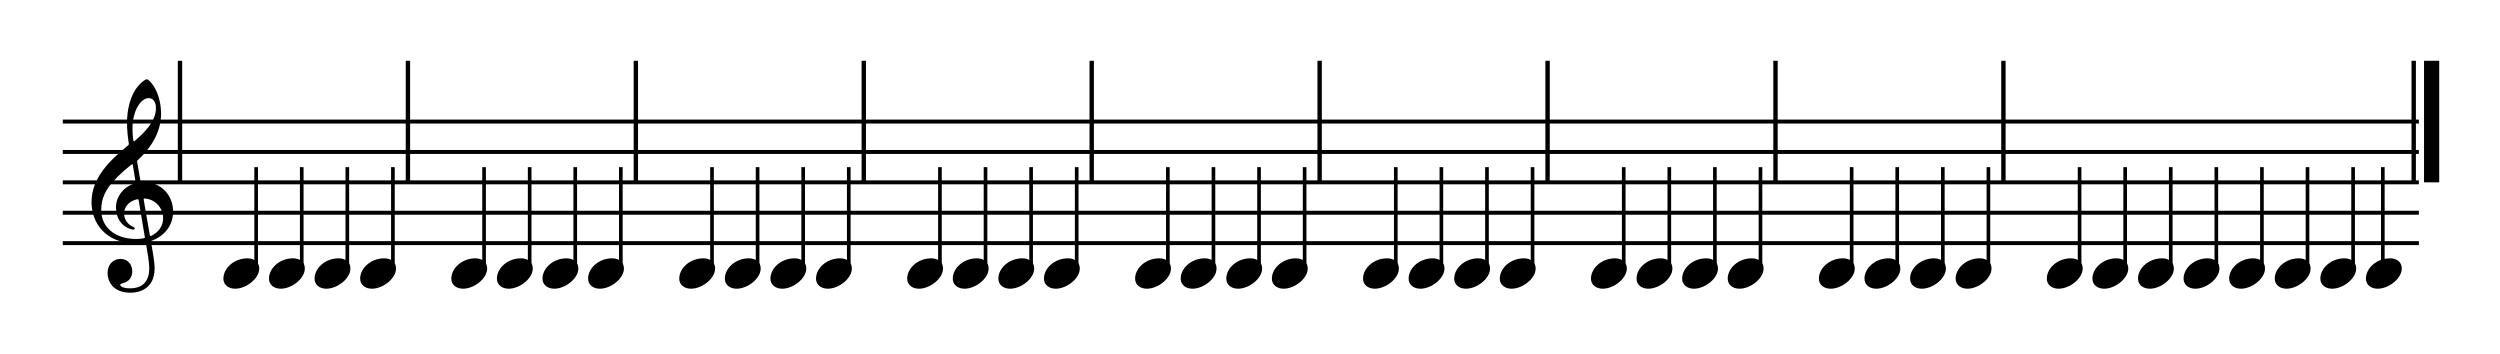
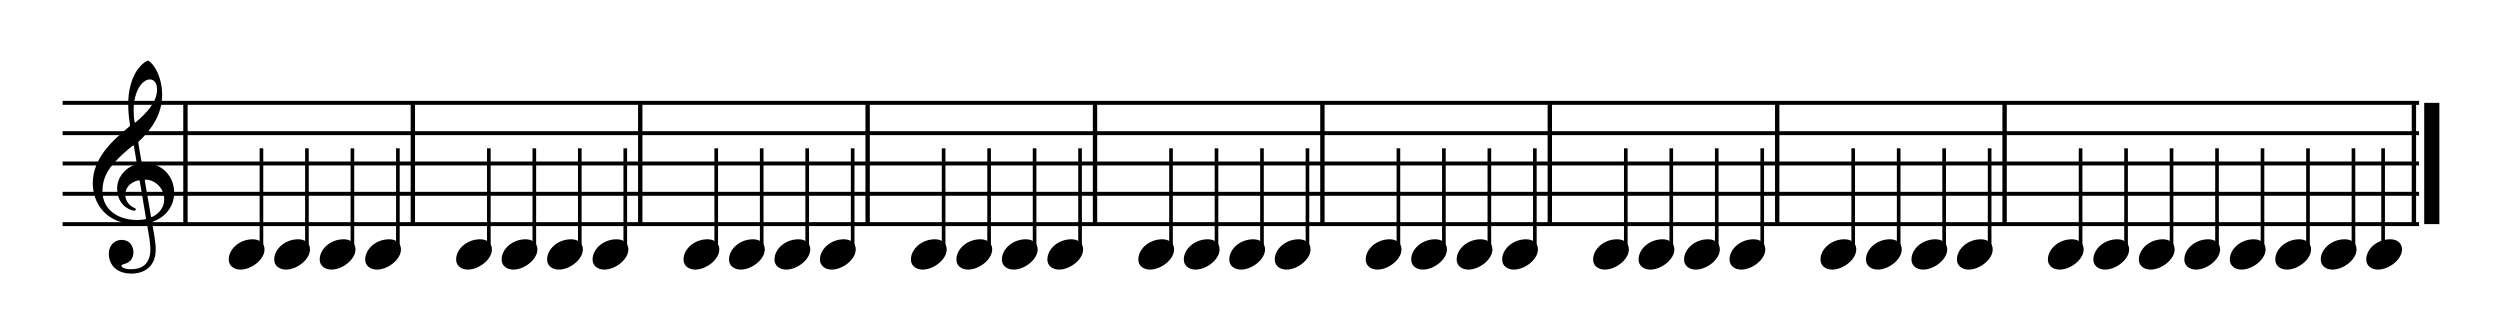
- <svg xmlns="http://www.w3.org/2000/svg" width="822.624" height="116.32" viewBox="0 0 82.262 11.632">
-   <g transform="translate(3.0114 8) scale(1 -1)">
+ <svg xmlns="http://www.w3.org/2000/svg" width="824.564" height="110.24" viewBox="0 0 82.456 11.024">
+   <g transform="translate(3.0599 7.392) scale(1 -1)">
    <g data-layer="0">
      <line x1="0" y1="0" x2="0" y2="0" stroke="#000000" stroke-width="0" data-prov="2ef8d2dba955aee38147023b72bdabb7" data-source-kind="6" data-kind="stroke" />
-       <line x1="-0.946" y1="0" x2="76.581" y2="0" stroke="#000000" stroke-width="0.13" data-prov="a2b28d85f329dbc90f5b6c27789b129b" data-source-kind="3" data-kind="stroke" />
-       <line x1="-0.946" y1="1" x2="76.581" y2="1" stroke="#000000" stroke-width="0.13" data-prov="8cc8596297e2f64822b7d596f27b928a" data-source-kind="3" data-kind="stroke" />
-       <line x1="-0.946" y1="2" x2="76.581" y2="2" stroke="#000000" stroke-width="0.13" data-prov="c802edfce37280f9b7a5280850fefb1f" data-source-kind="3" data-kind="stroke" />
-       <line x1="-0.946" y1="3" x2="76.581" y2="3" stroke="#000000" stroke-width="0.13" data-prov="374ec294c78d169fdd371dafcc590a90" data-source-kind="3" data-kind="stroke" />
-       <line x1="-0.946" y1="4" x2="76.581" y2="4" stroke="#000000" stroke-width="0.13" data-prov="1ba95e41d7bee35526357d6d68d7d885" data-source-kind="3" data-kind="stroke" />
+       <line x1="-0.995" y1="0" x2="76.727" y2="0" stroke="#000000" stroke-width="0.13" data-prov="a2b28d85f329dbc90f5b6c27789b129b" data-source-kind="3" data-kind="stroke" />
+       <line x1="-0.995" y1="1" x2="76.727" y2="1" stroke="#000000" stroke-width="0.13" data-prov="8cc8596297e2f64822b7d596f27b928a" data-source-kind="3" data-kind="stroke" />
+       <line x1="-0.995" y1="2" x2="76.727" y2="2" stroke="#000000" stroke-width="0.13" data-prov="c802edfce37280f9b7a5280850fefb1f" data-source-kind="3" data-kind="stroke" />
+       <line x1="-0.995" y1="3" x2="76.727" y2="3" stroke="#000000" stroke-width="0.13" data-prov="374ec294c78d169fdd371dafcc590a90" data-source-kind="3" data-kind="stroke" />
+       <line x1="-0.995" y1="4" x2="76.727" y2="4" stroke="#000000" stroke-width="0.13" data-prov="1ba95e41d7bee35526357d6d68d7d885" data-source-kind="3" data-kind="stroke" />
      <line x1="0" y1="0" x2="0" y2="0" stroke="#000000" stroke-width="0" data-prov="299bf2a93f24f45bbad8cd9368623750" data-source-kind="2" data-kind="stroke" />
-       <line x1="5.417" y1="-1" x2="5.417" y2="2.5" stroke="#000000" stroke-width="0.12" data-prov="f180ab2f8fefa5fd114a522262781511" data-source-kind="0" data-kind="stroke" />
-       <line x1="6.917" y1="-1" x2="6.917" y2="2.5" stroke="#000000" stroke-width="0.12" data-prov="00cff43b791d393f0132b2b1fefa97fb" data-source-kind="0" data-kind="stroke" />
-       <line x1="8.417" y1="-1" x2="8.417" y2="2.5" stroke="#000000" stroke-width="0.12" data-prov="ce8b8ed3f423f2233ee0349407382e86" data-source-kind="0" data-kind="stroke" />
-       <line x1="9.917" y1="-1" x2="9.917" y2="2.5" stroke="#000000" stroke-width="0.12" data-prov="3454bf92ac286b4fa89f0711eb8406ab" data-source-kind="0" data-kind="stroke" />
-       <line x1="12.917" y1="-1" x2="12.917" y2="2.5" stroke="#000000" stroke-width="0.12" data-prov="78705817c33095fd68585149efa39693" data-source-kind="0" data-kind="stroke" />
-       <line x1="14.417" y1="-1" x2="14.417" y2="2.5" stroke="#000000" stroke-width="0.12" data-prov="e7010481978598b50f2d16247c9e536f" data-source-kind="0" data-kind="stroke" />
-       <line x1="15.917" y1="-1" x2="15.917" y2="2.5" stroke="#000000" stroke-width="0.12" data-prov="9d2e5b21bd83575f4a739897b23903f8" data-source-kind="0" data-kind="stroke" />
-       <line x1="17.417" y1="-1" x2="17.417" y2="2.5" stroke="#000000" stroke-width="0.12" data-prov="4ae7a4d1adce3e02f9617f49301b790e" data-source-kind="0" data-kind="stroke" />
-       <line x1="20.417" y1="-1" x2="20.417" y2="2.5" stroke="#000000" stroke-width="0.12" data-prov="8d1e19dc98ef35c36a61bf40c10e078a" data-source-kind="0" data-kind="stroke" />
-       <line x1="21.917" y1="-1" x2="21.917" y2="2.5" stroke="#000000" stroke-width="0.12" data-prov="722042f4225d40465081128a28b9ba6d" data-source-kind="0" data-kind="stroke" />
-       <line x1="23.417" y1="-1" x2="23.417" y2="2.5" stroke="#000000" stroke-width="0.12" data-prov="7979e5ca0cc41e36adf997ca73e3f11f" data-source-kind="0" data-kind="stroke" />
-       <line x1="24.917" y1="-1" x2="24.917" y2="2.5" stroke="#000000" stroke-width="0.12" data-prov="6ea8506bc1beb9e26dd4f0a962b47e5c" data-source-kind="0" data-kind="stroke" />
-       <line x1="27.917" y1="-1" x2="27.917" y2="2.5" stroke="#000000" stroke-width="0.12" data-prov="3381c124bd495652c03209c9137ad1d6" data-source-kind="0" data-kind="stroke" />
-       <line x1="29.417" y1="-1" x2="29.417" y2="2.5" stroke="#000000" stroke-width="0.12" data-prov="c6bd0131d5d8b7f7084ce352fe03b9ee" data-source-kind="0" data-kind="stroke" />
-       <line x1="30.917" y1="-1" x2="30.917" y2="2.5" stroke="#000000" stroke-width="0.12" data-prov="d1444672c538461a35616863866dd529" data-source-kind="0" data-kind="stroke" />
-       <line x1="32.417" y1="-1" x2="32.417" y2="2.5" stroke="#000000" stroke-width="0.12" data-prov="36be7aa63cfa919f189daf8907b33414" data-source-kind="0" data-kind="stroke" />
-       <line x1="35.417" y1="-1" x2="35.417" y2="2.5" stroke="#000000" stroke-width="0.12" data-prov="a9abf87e1178566e992ad27a605625db" data-source-kind="0" data-kind="stroke" />
-       <line x1="36.917" y1="-1" x2="36.917" y2="2.5" stroke="#000000" stroke-width="0.12" data-prov="663911388f594e9faf492ca1bef4424c" data-source-kind="0" data-kind="stroke" />
-       <line x1="38.417" y1="-1" x2="38.417" y2="2.5" stroke="#000000" stroke-width="0.12" data-prov="e13d5950ccece94e0e78721af7a9b7ff" data-source-kind="0" data-kind="stroke" />
-       <line x1="39.917" y1="-1" x2="39.917" y2="2.5" stroke="#000000" stroke-width="0.12" data-prov="2d4b55ae05bb8a68647b9f53172d15f3" data-source-kind="0" data-kind="stroke" />
-       <line x1="42.917" y1="-1" x2="42.917" y2="2.5" stroke="#000000" stroke-width="0.12" data-prov="fabd84e3712a5226d704896a4711856d" data-source-kind="0" data-kind="stroke" />
-       <line x1="44.417" y1="-1" x2="44.417" y2="2.5" stroke="#000000" stroke-width="0.12" data-prov="254b610b6e96d8977e752e1e329c242c" data-source-kind="0" data-kind="stroke" />
-       <line x1="45.917" y1="-1" x2="45.917" y2="2.5" stroke="#000000" stroke-width="0.12" data-prov="45aaeb27e4587d964fe054d9da91a55d" data-source-kind="0" data-kind="stroke" />
-       <line x1="47.417" y1="-1" x2="47.417" y2="2.5" stroke="#000000" stroke-width="0.12" data-prov="9db9470ac3ce354bf774ef612c676c1f" data-source-kind="0" data-kind="stroke" />
-       <line x1="50.417" y1="-1" x2="50.417" y2="2.5" stroke="#000000" stroke-width="0.12" data-prov="b934ef5e3771b425d5e646d1ec905ba7" data-source-kind="0" data-kind="stroke" />
-       <line x1="51.917" y1="-1" x2="51.917" y2="2.5" stroke="#000000" stroke-width="0.12" data-prov="9ee165a1b754cf15a94af8ce1a2ed74a" data-source-kind="0" data-kind="stroke" />
-       <line x1="53.417" y1="-1" x2="53.417" y2="2.5" stroke="#000000" stroke-width="0.12" data-prov="e7c3cefbeaf0c7b182f61938f50b84b7" data-source-kind="0" data-kind="stroke" />
-       <line x1="54.917" y1="-1" x2="54.917" y2="2.5" stroke="#000000" stroke-width="0.12" data-prov="43269b2ba973f7d04f787e51fa30d2fe" data-source-kind="0" data-kind="stroke" />
-       <line x1="57.917" y1="-1" x2="57.917" y2="2.5" stroke="#000000" stroke-width="0.12" data-prov="dbb189030d3fb922021f944ac8aa8c6d" data-source-kind="0" data-kind="stroke" />
-       <line x1="59.417" y1="-1" x2="59.417" y2="2.5" stroke="#000000" stroke-width="0.12" data-prov="65ff34e6e9f8e9b1bbf795ffe3eaa2e6" data-source-kind="0" data-kind="stroke" />
-       <line x1="60.917" y1="-1" x2="60.917" y2="2.5" stroke="#000000" stroke-width="0.12" data-prov="b00773cbb8db6a4218f1f956ebce9e25" data-source-kind="0" data-kind="stroke" />
-       <line x1="62.417" y1="-1" x2="62.417" y2="2.5" stroke="#000000" stroke-width="0.12" data-prov="2d8c211fa0abbeb102ecafd986ec9f32" data-source-kind="0" data-kind="stroke" />
-       <line x1="65.417" y1="-1" x2="65.417" y2="2.5" stroke="#000000" stroke-width="0.12" data-prov="b28b480792b411f3928a16c150a2a231" data-source-kind="0" data-kind="stroke" />
-       <line x1="66.917" y1="-1" x2="66.917" y2="2.5" stroke="#000000" stroke-width="0.12" data-prov="67a80c74cc078028d23262082a6467af" data-source-kind="0" data-kind="stroke" />
-       <line x1="68.417" y1="-1" x2="68.417" y2="2.5" stroke="#000000" stroke-width="0.12" data-prov="c4f5b4a9375f3dcc6dd566865df0c92f" data-source-kind="0" data-kind="stroke" />
-       <line x1="69.917" y1="-1" x2="69.917" y2="2.5" stroke="#000000" stroke-width="0.12" data-prov="ba2739c661b9acb3d32494f0f1adae98" data-source-kind="0" data-kind="stroke" />
-       <line x1="71.417" y1="-1" x2="71.417" y2="2.5" stroke="#000000" stroke-width="0.12" data-prov="baea3329fdb0f32274fe3b9985ffe572" data-source-kind="0" data-kind="stroke" />
-       <line x1="72.917" y1="-1" x2="72.917" y2="2.5" stroke="#000000" stroke-width="0.12" data-prov="4dbd0d2bd320be9b9f333e3f8f4dad92" data-source-kind="0" data-kind="stroke" />
-       <line x1="74.417" y1="-1" x2="74.417" y2="2.5" stroke="#000000" stroke-width="0.12" data-prov="21e0c4e7089e613815b7a5d6bf2c103f" data-source-kind="0" data-kind="stroke" />
-       <line x1="75.395" y1="-1" x2="75.395" y2="2.5" stroke="#000000" stroke-width="0.12" data-prov="d9c5b62c4340d6bd9038a1a8ff081b3a" data-source-kind="0" data-kind="stroke" />
+       <line x1="5.563" y1="-1" x2="5.563" y2="2.5" stroke="#000000" stroke-width="0.12" data-prov="f180ab2f8fefa5fd114a522262781511" data-source-kind="0" data-kind="stroke" />
+       <line x1="7.063" y1="-1" x2="7.063" y2="2.5" stroke="#000000" stroke-width="0.12" data-prov="00cff43b791d393f0132b2b1fefa97fb" data-source-kind="0" data-kind="stroke" />
+       <line x1="8.563" y1="-1" x2="8.563" y2="2.5" stroke="#000000" stroke-width="0.12" data-prov="ce8b8ed3f423f2233ee0349407382e86" data-source-kind="0" data-kind="stroke" />
+       <line x1="10.063" y1="-1" x2="10.063" y2="2.5" stroke="#000000" stroke-width="0.12" data-prov="3454bf92ac286b4fa89f0711eb8406ab" data-source-kind="0" data-kind="stroke" />
+       <line x1="13.063" y1="-1" x2="13.063" y2="2.5" stroke="#000000" stroke-width="0.12" data-prov="78705817c33095fd68585149efa39693" data-source-kind="0" data-kind="stroke" />
+       <line x1="14.563" y1="-1" x2="14.563" y2="2.5" stroke="#000000" stroke-width="0.12" data-prov="e7010481978598b50f2d16247c9e536f" data-source-kind="0" data-kind="stroke" />
+       <line x1="16.063" y1="-1" x2="16.063" y2="2.5" stroke="#000000" stroke-width="0.12" data-prov="9d2e5b21bd83575f4a739897b23903f8" data-source-kind="0" data-kind="stroke" />
+       <line x1="17.563" y1="-1" x2="17.563" y2="2.5" stroke="#000000" stroke-width="0.12" data-prov="4ae7a4d1adce3e02f9617f49301b790e" data-source-kind="0" data-kind="stroke" />
+       <line x1="20.563" y1="-1" x2="20.563" y2="2.5" stroke="#000000" stroke-width="0.12" data-prov="8d1e19dc98ef35c36a61bf40c10e078a" data-source-kind="0" data-kind="stroke" />
+       <line x1="22.063" y1="-1" x2="22.063" y2="2.5" stroke="#000000" stroke-width="0.12" data-prov="722042f4225d40465081128a28b9ba6d" data-source-kind="0" data-kind="stroke" />
+       <line x1="23.563" y1="-1" x2="23.563" y2="2.5" stroke="#000000" stroke-width="0.12" data-prov="7979e5ca0cc41e36adf997ca73e3f11f" data-source-kind="0" data-kind="stroke" />
+       <line x1="25.063" y1="-1" x2="25.063" y2="2.5" stroke="#000000" stroke-width="0.12" data-prov="6ea8506bc1beb9e26dd4f0a962b47e5c" data-source-kind="0" data-kind="stroke" />
+       <line x1="28.063" y1="-1" x2="28.063" y2="2.5" stroke="#000000" stroke-width="0.12" data-prov="3381c124bd495652c03209c9137ad1d6" data-source-kind="0" data-kind="stroke" />
+       <line x1="29.563" y1="-1" x2="29.563" y2="2.5" stroke="#000000" stroke-width="0.12" data-prov="c6bd0131d5d8b7f7084ce352fe03b9ee" data-source-kind="0" data-kind="stroke" />
+       <line x1="31.063" y1="-1" x2="31.063" y2="2.5" stroke="#000000" stroke-width="0.12" data-prov="d1444672c538461a35616863866dd529" data-source-kind="0" data-kind="stroke" />
+       <line x1="32.563" y1="-1" x2="32.563" y2="2.5" stroke="#000000" stroke-width="0.12" data-prov="36be7aa63cfa919f189daf8907b33414" data-source-kind="0" data-kind="stroke" />
+       <line x1="35.563" y1="-1" x2="35.563" y2="2.5" stroke="#000000" stroke-width="0.12" data-prov="a9abf87e1178566e992ad27a605625db" data-source-kind="0" data-kind="stroke" />
+       <line x1="37.063" y1="-1" x2="37.063" y2="2.5" stroke="#000000" stroke-width="0.12" data-prov="663911388f594e9faf492ca1bef4424c" data-source-kind="0" data-kind="stroke" />
+       <line x1="38.563" y1="-1" x2="38.563" y2="2.5" stroke="#000000" stroke-width="0.12" data-prov="e13d5950ccece94e0e78721af7a9b7ff" data-source-kind="0" data-kind="stroke" />
+       <line x1="40.063" y1="-1" x2="40.063" y2="2.5" stroke="#000000" stroke-width="0.12" data-prov="2d4b55ae05bb8a68647b9f53172d15f3" data-source-kind="0" data-kind="stroke" />
+       <line x1="43.063" y1="-1" x2="43.063" y2="2.5" stroke="#000000" stroke-width="0.12" data-prov="fabd84e3712a5226d704896a4711856d" data-source-kind="0" data-kind="stroke" />
+       <line x1="44.563" y1="-1" x2="44.563" y2="2.5" stroke="#000000" stroke-width="0.12" data-prov="254b610b6e96d8977e752e1e329c242c" data-source-kind="0" data-kind="stroke" />
+       <line x1="46.063" y1="-1" x2="46.063" y2="2.5" stroke="#000000" stroke-width="0.12" data-prov="45aaeb27e4587d964fe054d9da91a55d" data-source-kind="0" data-kind="stroke" />
+       <line x1="47.563" y1="-1" x2="47.563" y2="2.5" stroke="#000000" stroke-width="0.12" data-prov="9db9470ac3ce354bf774ef612c676c1f" data-source-kind="0" data-kind="stroke" />
+       <line x1="50.563" y1="-1" x2="50.563" y2="2.5" stroke="#000000" stroke-width="0.12" data-prov="b934ef5e3771b425d5e646d1ec905ba7" data-source-kind="0" data-kind="stroke" />
+       <line x1="52.063" y1="-1" x2="52.063" y2="2.5" stroke="#000000" stroke-width="0.12" data-prov="9ee165a1b754cf15a94af8ce1a2ed74a" data-source-kind="0" data-kind="stroke" />
+       <line x1="53.563" y1="-1" x2="53.563" y2="2.5" stroke="#000000" stroke-width="0.12" data-prov="e7c3cefbeaf0c7b182f61938f50b84b7" data-source-kind="0" data-kind="stroke" />
+       <line x1="55.063" y1="-1" x2="55.063" y2="2.5" stroke="#000000" stroke-width="0.12" data-prov="43269b2ba973f7d04f787e51fa30d2fe" data-source-kind="0" data-kind="stroke" />
+       <line x1="58.063" y1="-1" x2="58.063" y2="2.5" stroke="#000000" stroke-width="0.12" data-prov="dbb189030d3fb922021f944ac8aa8c6d" data-source-kind="0" data-kind="stroke" />
+       <line x1="59.563" y1="-1" x2="59.563" y2="2.5" stroke="#000000" stroke-width="0.12" data-prov="65ff34e6e9f8e9b1bbf795ffe3eaa2e6" data-source-kind="0" data-kind="stroke" />
+       <line x1="61.063" y1="-1" x2="61.063" y2="2.5" stroke="#000000" stroke-width="0.12" data-prov="b00773cbb8db6a4218f1f956ebce9e25" data-source-kind="0" data-kind="stroke" />
+       <line x1="62.563" y1="-1" x2="62.563" y2="2.5" stroke="#000000" stroke-width="0.12" data-prov="2d8c211fa0abbeb102ecafd986ec9f32" data-source-kind="0" data-kind="stroke" />
+       <line x1="65.563" y1="-1" x2="65.563" y2="2.5" stroke="#000000" stroke-width="0.12" data-prov="b28b480792b411f3928a16c150a2a231" data-source-kind="0" data-kind="stroke" />
+       <line x1="67.063" y1="-1" x2="67.063" y2="2.5" stroke="#000000" stroke-width="0.12" data-prov="67a80c74cc078028d23262082a6467af" data-source-kind="0" data-kind="stroke" />
+       <line x1="68.563" y1="-1" x2="68.563" y2="2.5" stroke="#000000" stroke-width="0.12" data-prov="c4f5b4a9375f3dcc6dd566865df0c92f" data-source-kind="0" data-kind="stroke" />
+       <line x1="70.063" y1="-1" x2="70.063" y2="2.5" stroke="#000000" stroke-width="0.12" data-prov="ba2739c661b9acb3d32494f0f1adae98" data-source-kind="0" data-kind="stroke" />
+       <line x1="71.563" y1="-1" x2="71.563" y2="2.5" stroke="#000000" stroke-width="0.12" data-prov="baea3329fdb0f32274fe3b9985ffe572" data-source-kind="0" data-kind="stroke" />
+       <line x1="73.063" y1="-1" x2="73.063" y2="2.5" stroke="#000000" stroke-width="0.12" data-prov="4dbd0d2bd320be9b9f333e3f8f4dad92" data-source-kind="0" data-kind="stroke" />
+       <line x1="74.563" y1="-1" x2="74.563" y2="2.5" stroke="#000000" stroke-width="0.12" data-prov="21e0c4e7089e613815b7a5d6bf2c103f" data-source-kind="0" data-kind="stroke" />
+       <line x1="75.541" y1="-1" x2="75.541" y2="2.5" stroke="#000000" stroke-width="0.12" data-prov="d9c5b62c4340d6bd9038a1a8ff081b3a" data-source-kind="0" data-kind="stroke" />
      <line x1="0" y1="0" x2="0" y2="0" stroke="#000000" stroke-width="0" data-prov="ad675e7f174a140139e2959e3ebdc8ad" data-source-kind="12" data-kind="stroke" />
      <line x1="0" y1="0" x2="0" y2="0" stroke="#000000" stroke-width="0" data-prov="14cf3b9c808d0467e40ee355ef4329a8" data-source-kind="14" data-kind="stroke" />
      <line x1="0" y1="0" x2="0" y2="0" stroke="#000000" stroke-width="0" data-prov="82ca9c2a2208e28338167ec9151748d2" data-source-kind="15" data-kind="stroke" />
      <line x1="0" y1="0" x2="0" y2="0" stroke="#000000" stroke-width="0" data-prov="33b51b69dbfc551be0448fbb257675b2" data-source-kind="25" data-kind="stroke" />
      <path d="M1.504 1.66C1.496 1.708 1.504 1.712 1.528 1.736C1.96 2.14 2.288 2.648 2.288 3.26C2.288 3.608 2.192 3.952 2.028 4.192C1.968 4.28 1.864 4.392 1.82 4.392C1.764 4.392 1.64 4.288 1.56 4.2C1.264 3.872 1.168 3.372 1.168 2.956C1.168 2.724 1.196 2.464 1.224 2.3C1.232 2.252 1.236 2.244 1.188 2.204C0.612 1.728 0 1.156 0 0.348C0 -0.348 0.476 -1.008 1.456 -1.008C1.548 -1.008 1.652 -1 1.732 -0.984C1.776 -0.976 1.784 -0.972 1.792 -1.02C1.84 -1.288 1.9 -1.636 1.9 -1.824C1.9 -2.416 1.5 -2.488 1.264 -2.488C1.048 -2.488 0.944 -2.424 0.944 -2.372C0.944 -2.344 0.98 -2.332 1.072 -2.304C1.196 -2.268 1.34 -2.16 1.34 -1.928C1.34 -1.708 1.2 -1.52 0.956 -1.52C0.688 -1.52 0.528 -1.732 0.528 -1.98C0.528 -2.24 0.684 -2.632 1.288 -2.632C1.556 -2.632 2.076 -2.512 2.076 -1.832C2.076 -1.604 2.004 -1.224 1.96 -0.976C1.952 -0.928 1.956 -0.932 2.012 -0.908C2.416 -0.748 2.684 -0.408 2.684 0.044C2.684 0.556 2.308 1.008 1.72 1.008C1.616 1.008 1.616 1.008 1.604 1.08ZM1.88 3.772C2.012 3.772 2.12 3.664 2.12 3.444C2.12 3 1.74 2.64 1.424 2.364C1.396 2.34 1.38 2.344 1.372 2.396C1.356 2.5 1.348 2.636 1.348 2.764C1.348 3.388 1.636 3.772 1.88 3.772ZM1.444 1.048C1.456 0.972 1.456 0.976 1.384 0.952C1.032 0.832 0.804 0.516 0.804 0.176C0.804 -0.184 0.992 -0.44 1.264 -0.532C1.296 -0.544 1.344 -0.556 1.372 -0.556C1.404 -0.556 1.42 -0.536 1.42 -0.512C1.42 -0.484 1.388 -0.472 1.36 -0.46C1.192 -0.388 1.072 -0.216 1.072 -0.032C1.072 0.196 1.228 0.368 1.472 0.436C1.536 0.452 1.544 0.448 1.552 0.404L1.752 -0.788C1.76 -0.832 1.756 -0.832 1.696 -0.844C1.632 -0.856 1.552 -0.864 1.472 -0.864C0.772 -0.864 0.32 -0.476 0.32 0.08C0.32 0.316 0.36 0.632 0.692 1.008C0.932 1.276 1.116 1.424 1.304 1.576C1.344 1.608 1.352 1.604 1.36 1.56ZM1.72 0.412C1.712 0.46 1.716 0.472 1.764 0.468C2.088 0.44 2.356 0.168 2.356 -0.184C2.356 -0.436 2.204 -0.64 1.98 -0.752C1.932 -0.776 1.924 -0.776 1.916 -0.728Z" transform="translate(0 1)" fill="#000000" data-prov="7979bb59896a39443f4602af4f2ee4fb" data-source-kind="4" data-glyph="gClef" data-class="clef" />
-       <path d="M0.388 -0.5C0.744 -0.5 1.18 -0.172 1.18 0.168C1.18 0.372 1.02 0.5 0.792 0.5C0.352 0.5 0 0.176 0 -0.168C0 -0.376 0.172 -0.5 0.388 -0.5Z" transform="translate(4.3391 -1)" fill="#000000" data-prov="b94bca553a7a2dbe815bef6d8b770dc8" data-source-kind="1" data-glyph="noteheadBlack" data-class="notehead" />
-       <path d="M0.388 -0.5C0.744 -0.5 1.18 -0.172 1.18 0.168C1.18 0.372 1.02 0.5 0.792 0.5C0.352 0.5 0 0.176 0 -0.168C0 -0.376 0.172 -0.5 0.388 -0.5Z" transform="translate(5.8391 -1)" fill="#000000" data-prov="a3820f9b52ab61a5c70d077f37b1dfbe" data-source-kind="1" data-glyph="noteheadBlack" data-class="notehead" />
-       <path d="M0.388 -0.5C0.744 -0.5 1.18 -0.172 1.18 0.168C1.18 0.372 1.02 0.5 0.792 0.5C0.352 0.5 0 0.176 0 -0.168C0 -0.376 0.172 -0.5 0.388 -0.5Z" transform="translate(7.3391 -1)" fill="#000000" data-prov="893ce7ac8d0b518dd85d53aae07485a6" data-source-kind="1" data-glyph="noteheadBlack" data-class="notehead" />
-       <path d="M0.388 -0.5C0.744 -0.5 1.18 -0.172 1.18 0.168C1.18 0.372 1.02 0.5 0.792 0.5C0.352 0.5 0 0.176 0 -0.168C0 -0.376 0.172 -0.5 0.388 -0.5Z" transform="translate(8.8391 -1)" fill="#000000" data-prov="e0a27906823095e45f5f8acb6e5784ab" data-source-kind="1" data-glyph="noteheadBlack" data-class="notehead" />
-       <path d="M0.388 -0.5C0.744 -0.5 1.18 -0.172 1.18 0.168C1.18 0.372 1.02 0.5 0.792 0.5C0.352 0.5 0 0.176 0 -0.168C0 -0.376 0.172 -0.5 0.388 -0.5Z" transform="translate(11.8391 -1)" fill="#000000" data-prov="111d36d0544df9583dc71243a02cbace" data-source-kind="1" data-glyph="noteheadBlack" data-class="notehead" />
-       <path d="M0.388 -0.5C0.744 -0.5 1.18 -0.172 1.18 0.168C1.18 0.372 1.02 0.5 0.792 0.5C0.352 0.5 0 0.176 0 -0.168C0 -0.376 0.172 -0.5 0.388 -0.5Z" transform="translate(13.3391 -1)" fill="#000000" data-prov="5abc05432af9047dd37a867f5508d366" data-source-kind="1" data-glyph="noteheadBlack" data-class="notehead" />
-       <path d="M0.388 -0.5C0.744 -0.5 1.18 -0.172 1.18 0.168C1.18 0.372 1.02 0.5 0.792 0.5C0.352 0.5 0 0.176 0 -0.168C0 -0.376 0.172 -0.5 0.388 -0.5Z" transform="translate(14.8391 -1)" fill="#000000" data-prov="cb42d5aafb0af3c41ab468790c214695" data-source-kind="1" data-glyph="noteheadBlack" data-class="notehead" />
-       <path d="M0.388 -0.5C0.744 -0.5 1.18 -0.172 1.18 0.168C1.18 0.372 1.02 0.5 0.792 0.5C0.352 0.5 0 0.176 0 -0.168C0 -0.376 0.172 -0.5 0.388 -0.5Z" transform="translate(16.3391 -1)" fill="#000000" data-prov="463525d1acbd9e2cfeb6bf72b8a3bb2a" data-source-kind="1" data-glyph="noteheadBlack" data-class="notehead" />
-       <path d="M0.388 -0.5C0.744 -0.5 1.18 -0.172 1.18 0.168C1.18 0.372 1.02 0.5 0.792 0.5C0.352 0.5 0 0.176 0 -0.168C0 -0.376 0.172 -0.5 0.388 -0.5Z" transform="translate(19.3391 -1)" fill="#000000" data-prov="a673ee8395ee4b4d9652eebb4ded695b" data-source-kind="1" data-glyph="noteheadBlack" data-class="notehead" />
-       <path d="M0.388 -0.5C0.744 -0.5 1.18 -0.172 1.18 0.168C1.18 0.372 1.02 0.5 0.792 0.5C0.352 0.5 0 0.176 0 -0.168C0 -0.376 0.172 -0.5 0.388 -0.5Z" transform="translate(20.8391 -1)" fill="#000000" data-prov="963cd4bce2dec2fc217d92c9691cfa10" data-source-kind="1" data-glyph="noteheadBlack" data-class="notehead" />
-       <path d="M0.388 -0.5C0.744 -0.5 1.18 -0.172 1.18 0.168C1.18 0.372 1.02 0.5 0.792 0.5C0.352 0.5 0 0.176 0 -0.168C0 -0.376 0.172 -0.5 0.388 -0.5Z" transform="translate(22.3391 -1)" fill="#000000" data-prov="3bff036aa7f994b09edf4cdea0bbd625" data-source-kind="1" data-glyph="noteheadBlack" data-class="notehead" />
-       <path d="M0.388 -0.5C0.744 -0.5 1.18 -0.172 1.18 0.168C1.18 0.372 1.02 0.5 0.792 0.5C0.352 0.5 0 0.176 0 -0.168C0 -0.376 0.172 -0.5 0.388 -0.5Z" transform="translate(23.8391 -1)" fill="#000000" data-prov="d63ffa0c7268bf23fcfeac0a1afde7f4" data-source-kind="1" data-glyph="noteheadBlack" data-class="notehead" />
-       <path d="M0.388 -0.5C0.744 -0.5 1.18 -0.172 1.18 0.168C1.18 0.372 1.02 0.5 0.792 0.5C0.352 0.5 0 0.176 0 -0.168C0 -0.376 0.172 -0.5 0.388 -0.5Z" transform="translate(26.8391 -1)" fill="#000000" data-prov="184c7ae4b9e86ee27d0bd85ff4b3ec7f" data-source-kind="1" data-glyph="noteheadBlack" data-class="notehead" />
-       <path d="M0.388 -0.5C0.744 -0.5 1.18 -0.172 1.18 0.168C1.18 0.372 1.02 0.5 0.792 0.5C0.352 0.5 0 0.176 0 -0.168C0 -0.376 0.172 -0.5 0.388 -0.5Z" transform="translate(28.3391 -1)" fill="#000000" data-prov="fb85357d0a96b2eb7a677d6edc58977e" data-source-kind="1" data-glyph="noteheadBlack" data-class="notehead" />
-       <path d="M0.388 -0.5C0.744 -0.5 1.18 -0.172 1.18 0.168C1.18 0.372 1.02 0.5 0.792 0.5C0.352 0.5 0 0.176 0 -0.168C0 -0.376 0.172 -0.5 0.388 -0.5Z" transform="translate(29.8391 -1)" fill="#000000" data-prov="c5bb48e08cef8b001fa7953f02590464" data-source-kind="1" data-glyph="noteheadBlack" data-class="notehead" />
-       <path d="M0.388 -0.5C0.744 -0.5 1.18 -0.172 1.18 0.168C1.18 0.372 1.02 0.5 0.792 0.5C0.352 0.5 0 0.176 0 -0.168C0 -0.376 0.172 -0.5 0.388 -0.5Z" transform="translate(31.3391 -1)" fill="#000000" data-prov="4f5cb48ae83cce69bc9907b49f2c55d8" data-source-kind="1" data-glyph="noteheadBlack" data-class="notehead" />
-       <path d="M0.388 -0.5C0.744 -0.5 1.18 -0.172 1.18 0.168C1.18 0.372 1.02 0.5 0.792 0.5C0.352 0.5 0 0.176 0 -0.168C0 -0.376 0.172 -0.5 0.388 -0.5Z" transform="translate(34.3391 -1)" fill="#000000" data-prov="0cb38d85c0821f1a91f93d13cba6edc8" data-source-kind="1" data-glyph="noteheadBlack" data-class="notehead" />
-       <path d="M0.388 -0.5C0.744 -0.5 1.18 -0.172 1.18 0.168C1.18 0.372 1.02 0.5 0.792 0.5C0.352 0.5 0 0.176 0 -0.168C0 -0.376 0.172 -0.5 0.388 -0.5Z" transform="translate(35.8391 -1)" fill="#000000" data-prov="4a111579a942ea99be4094d257b9229c" data-source-kind="1" data-glyph="noteheadBlack" data-class="notehead" />
-       <path d="M0.388 -0.5C0.744 -0.5 1.18 -0.172 1.18 0.168C1.18 0.372 1.02 0.5 0.792 0.5C0.352 0.5 0 0.176 0 -0.168C0 -0.376 0.172 -0.5 0.388 -0.5Z" transform="translate(37.3391 -1)" fill="#000000" data-prov="edfdfb91c37ae76bfa51efd66c0f310a" data-source-kind="1" data-glyph="noteheadBlack" data-class="notehead" />
-       <path d="M0.388 -0.5C0.744 -0.5 1.18 -0.172 1.18 0.168C1.18 0.372 1.02 0.5 0.792 0.5C0.352 0.5 0 0.176 0 -0.168C0 -0.376 0.172 -0.5 0.388 -0.5Z" transform="translate(38.8391 -1)" fill="#000000" data-prov="6361d185baa8ed77f350287e10ed2176" data-source-kind="1" data-glyph="noteheadBlack" data-class="notehead" />
-       <path d="M0.388 -0.5C0.744 -0.5 1.18 -0.172 1.18 0.168C1.18 0.372 1.02 0.5 0.792 0.5C0.352 0.5 0 0.176 0 -0.168C0 -0.376 0.172 -0.5 0.388 -0.5Z" transform="translate(41.8391 -1)" fill="#000000" data-prov="c2caa10ac0cf05f631b91d334ef24493" data-source-kind="1" data-glyph="noteheadBlack" data-class="notehead" />
-       <path d="M0.388 -0.5C0.744 -0.5 1.18 -0.172 1.18 0.168C1.18 0.372 1.02 0.5 0.792 0.5C0.352 0.5 0 0.176 0 -0.168C0 -0.376 0.172 -0.5 0.388 -0.5Z" transform="translate(43.3391 -1)" fill="#000000" data-prov="c16110f407e5c8ac507641d79d932fe6" data-source-kind="1" data-glyph="noteheadBlack" data-class="notehead" />
-       <path d="M0.388 -0.5C0.744 -0.5 1.18 -0.172 1.18 0.168C1.18 0.372 1.02 0.5 0.792 0.5C0.352 0.5 0 0.176 0 -0.168C0 -0.376 0.172 -0.5 0.388 -0.5Z" transform="translate(44.8391 -1)" fill="#000000" data-prov="cf10c843c33809009e9333526dd0879f" data-source-kind="1" data-glyph="noteheadBlack" data-class="notehead" />
-       <path d="M0.388 -0.5C0.744 -0.5 1.18 -0.172 1.18 0.168C1.18 0.372 1.02 0.5 0.792 0.5C0.352 0.5 0 0.176 0 -0.168C0 -0.376 0.172 -0.5 0.388 -0.5Z" transform="translate(46.3391 -1)" fill="#000000" data-prov="2aecf8993db2e9bf833e391d8824cac9" data-source-kind="1" data-glyph="noteheadBlack" data-class="notehead" />
-       <path d="M0.388 -0.5C0.744 -0.5 1.18 -0.172 1.18 0.168C1.18 0.372 1.02 0.5 0.792 0.5C0.352 0.5 0 0.176 0 -0.168C0 -0.376 0.172 -0.5 0.388 -0.5Z" transform="translate(49.3391 -1)" fill="#000000" data-prov="b523a1a70a99069c4258e9a7f62744b8" data-source-kind="1" data-glyph="noteheadBlack" data-class="notehead" />
-       <path d="M0.388 -0.5C0.744 -0.5 1.18 -0.172 1.18 0.168C1.18 0.372 1.02 0.5 0.792 0.5C0.352 0.5 0 0.176 0 -0.168C0 -0.376 0.172 -0.5 0.388 -0.5Z" transform="translate(50.8391 -1)" fill="#000000" data-prov="e970cb6a1cac78405c15ceaf6627f370" data-source-kind="1" data-glyph="noteheadBlack" data-class="notehead" />
-       <path d="M0.388 -0.5C0.744 -0.5 1.18 -0.172 1.18 0.168C1.18 0.372 1.02 0.5 0.792 0.5C0.352 0.5 0 0.176 0 -0.168C0 -0.376 0.172 -0.5 0.388 -0.5Z" transform="translate(52.3391 -1)" fill="#000000" data-prov="e3eb76921ae215aa98331a9d1ad26804" data-source-kind="1" data-glyph="noteheadBlack" data-class="notehead" />
-       <path d="M0.388 -0.5C0.744 -0.5 1.18 -0.172 1.18 0.168C1.18 0.372 1.02 0.5 0.792 0.5C0.352 0.5 0 0.176 0 -0.168C0 -0.376 0.172 -0.5 0.388 -0.5Z" transform="translate(53.8391 -1)" fill="#000000" data-prov="0fba3a760b42655a82fb25596d29fd02" data-source-kind="1" data-glyph="noteheadBlack" data-class="notehead" />
-       <path d="M0.388 -0.5C0.744 -0.5 1.18 -0.172 1.18 0.168C1.18 0.372 1.02 0.5 0.792 0.5C0.352 0.5 0 0.176 0 -0.168C0 -0.376 0.172 -0.5 0.388 -0.5Z" transform="translate(56.8391 -1)" fill="#000000" data-prov="66fa0c6a9dfef2806751936f0360c782" data-source-kind="1" data-glyph="noteheadBlack" data-class="notehead" />
-       <path d="M0.388 -0.5C0.744 -0.5 1.18 -0.172 1.18 0.168C1.18 0.372 1.02 0.5 0.792 0.5C0.352 0.5 0 0.176 0 -0.168C0 -0.376 0.172 -0.5 0.388 -0.5Z" transform="translate(58.3391 -1)" fill="#000000" data-prov="b546aac49da2b4624d759aed4527fe1d" data-source-kind="1" data-glyph="noteheadBlack" data-class="notehead" />
-       <path d="M0.388 -0.5C0.744 -0.5 1.18 -0.172 1.18 0.168C1.18 0.372 1.02 0.5 0.792 0.5C0.352 0.5 0 0.176 0 -0.168C0 -0.376 0.172 -0.5 0.388 -0.5Z" transform="translate(59.8391 -1)" fill="#000000" data-prov="0275a564c27b5031f71cce54b0a8f830" data-source-kind="1" data-glyph="noteheadBlack" data-class="notehead" />
-       <path d="M0.388 -0.5C0.744 -0.5 1.18 -0.172 1.18 0.168C1.18 0.372 1.02 0.5 0.792 0.5C0.352 0.5 0 0.176 0 -0.168C0 -0.376 0.172 -0.5 0.388 -0.5Z" transform="translate(61.3391 -1)" fill="#000000" data-prov="a5b5cfea1a313032df813df1dcb06bc8" data-source-kind="1" data-glyph="noteheadBlack" data-class="notehead" />
-       <path d="M0.388 -0.5C0.744 -0.5 1.18 -0.172 1.18 0.168C1.18 0.372 1.02 0.5 0.792 0.5C0.352 0.5 0 0.176 0 -0.168C0 -0.376 0.172 -0.5 0.388 -0.5Z" transform="translate(64.3391 -1)" fill="#000000" data-prov="6c3f374430ab9118c68bf368ccf35357" data-source-kind="1" data-glyph="noteheadBlack" data-class="notehead" />
-       <path d="M0.388 -0.5C0.744 -0.5 1.18 -0.172 1.18 0.168C1.18 0.372 1.02 0.5 0.792 0.5C0.352 0.5 0 0.176 0 -0.168C0 -0.376 0.172 -0.5 0.388 -0.5Z" transform="translate(65.8391 -1)" fill="#000000" data-prov="e95f370ea65c0f5c664b994bce3040ad" data-source-kind="1" data-glyph="noteheadBlack" data-class="notehead" />
-       <path d="M0.388 -0.5C0.744 -0.5 1.18 -0.172 1.18 0.168C1.18 0.372 1.02 0.5 0.792 0.5C0.352 0.5 0 0.176 0 -0.168C0 -0.376 0.172 -0.5 0.388 -0.5Z" transform="translate(67.3391 -1)" fill="#000000" data-prov="c27abce6ad5e01170068a491b9424cbb" data-source-kind="1" data-glyph="noteheadBlack" data-class="notehead" />
-       <path d="M0.388 -0.5C0.744 -0.5 1.18 -0.172 1.18 0.168C1.18 0.372 1.02 0.5 0.792 0.5C0.352 0.5 0 0.176 0 -0.168C0 -0.376 0.172 -0.5 0.388 -0.5Z" transform="translate(68.8391 -1)" fill="#000000" data-prov="682d690f334af9f63b1a71a7d6cb10d8" data-source-kind="1" data-glyph="noteheadBlack" data-class="notehead" />
-       <path d="M0.388 -0.5C0.744 -0.5 1.18 -0.172 1.18 0.168C1.18 0.372 1.02 0.5 0.792 0.5C0.352 0.5 0 0.176 0 -0.168C0 -0.376 0.172 -0.5 0.388 -0.5Z" transform="translate(70.3391 -1)" fill="#000000" data-prov="b6f35f534dabfbb2ff75515cdd1713c5" data-source-kind="1" data-glyph="noteheadBlack" data-class="notehead" />
-       <path d="M0.388 -0.5C0.744 -0.5 1.18 -0.172 1.18 0.168C1.18 0.372 1.02 0.5 0.792 0.5C0.352 0.5 0 0.176 0 -0.168C0 -0.376 0.172 -0.5 0.388 -0.5Z" transform="translate(71.8391 -1)" fill="#000000" data-prov="5bc064cf9ed41d380fddb186477aeb78" data-source-kind="1" data-glyph="noteheadBlack" data-class="notehead" />
-       <path d="M0.388 -0.5C0.744 -0.5 1.18 -0.172 1.18 0.168C1.18 0.372 1.02 0.5 0.792 0.5C0.352 0.5 0 0.176 0 -0.168C0 -0.376 0.172 -0.5 0.388 -0.5Z" transform="translate(73.3391 -1)" fill="#000000" data-prov="8e06e0b817d3359c9e251afed6d58cee" data-source-kind="1" data-glyph="noteheadBlack" data-class="notehead" />
-       <path d="M0.388 -0.5C0.744 -0.5 1.18 -0.172 1.18 0.168C1.18 0.372 1.02 0.5 0.792 0.5C0.352 0.5 0 0.176 0 -0.168C0 -0.376 0.172 -0.5 0.388 -0.5Z" transform="translate(74.8391 -1)" fill="#000000" data-prov="86405f19f3e47252c21d628ae33e94c2" data-source-kind="1" data-glyph="noteheadBlack" data-class="notehead" />
-       <path d="M0.144 0V4H0V0Z" transform="translate(2.8391 2)" fill="#000000" data-prov="913e510f5e3d36b6ab5a21a0bd531816" data-source-kind="9" data-glyph="barlineSingle" data-class="barline" />
-       <path d="M0.144 0V4H0V0Z" transform="translate(10.3391 2)" fill="#000000" data-prov="e8f4fdf6d757a83af167a7d7b0d268b9" data-source-kind="9" data-glyph="barlineSingle" data-class="barline" />
-       <path d="M0.144 0V4H0V0Z" transform="translate(17.8391 2)" fill="#000000" data-prov="aa6e5be72b5517b089a04363f42a1d1c" data-source-kind="9" data-glyph="barlineSingle" data-class="barline" />
-       <path d="M0.144 0V4H0V0Z" transform="translate(25.3391 2)" fill="#000000" data-prov="ee1eea474c5d0d997d284a2610206922" data-source-kind="9" data-glyph="barlineSingle" data-class="barline" />
-       <path d="M0.144 0V4H0V0Z" transform="translate(32.8391 2)" fill="#000000" data-prov="a353d60fd103f7a61e55a2b8aa95114e" data-source-kind="9" data-glyph="barlineSingle" data-class="barline" />
-       <path d="M0.144 0V4H0V0Z" transform="translate(40.3391 2)" fill="#000000" data-prov="55d172d9d863190758f311e8b5c69c9b" data-source-kind="9" data-glyph="barlineSingle" data-class="barline" />
-       <path d="M0.144 0V4H0V0Z" transform="translate(47.8391 2)" fill="#000000" data-prov="7552f781fca3b72788a57822d143ee69" data-source-kind="9" data-glyph="barlineSingle" data-class="barline" />
-       <path d="M0.144 0V4H0V0Z" transform="translate(55.3391 2)" fill="#000000" data-prov="4e04c5515de885c96a377123738e0397" data-source-kind="9" data-glyph="barlineSingle" data-class="barline" />
-       <path d="M0.144 0V4H0V0Z" transform="translate(62.8391 2)" fill="#000000" data-prov="65d223b9dca9579949a3a134b8d06182" data-source-kind="9" data-glyph="barlineSingle" data-class="barline" />
-       <path d="M0.144 0V4H0V0ZM0.912 4H0.412V0H0.912Z" transform="translate(76.3391 2)" fill="#000000" data-prov="8f49273e29ce144556b73f0e914cf377" data-source-kind="9" data-glyph="barlineFinal" data-class="barline" />
+       <path d="M0.388 -0.5C0.744 -0.5 1.18 -0.172 1.18 0.168C1.18 0.372 1.02 0.5 0.792 0.5C0.352 0.5 0 0.176 0 -0.168C0 -0.376 0.172 -0.5 0.388 -0.5Z" transform="translate(4.4846 -1)" fill="#000000" data-prov="b94bca553a7a2dbe815bef6d8b770dc8" data-source-kind="1" data-glyph="noteheadBlack" data-class="notehead" />
+       <path d="M0.388 -0.5C0.744 -0.5 1.18 -0.172 1.18 0.168C1.18 0.372 1.02 0.5 0.792 0.5C0.352 0.5 0 0.176 0 -0.168C0 -0.376 0.172 -0.5 0.388 -0.5Z" transform="translate(5.9846 -1)" fill="#000000" data-prov="a3820f9b52ab61a5c70d077f37b1dfbe" data-source-kind="1" data-glyph="noteheadBlack" data-class="notehead" />
+       <path d="M0.388 -0.5C0.744 -0.5 1.18 -0.172 1.18 0.168C1.18 0.372 1.02 0.5 0.792 0.5C0.352 0.5 0 0.176 0 -0.168C0 -0.376 0.172 -0.5 0.388 -0.5Z" transform="translate(7.4846 -1)" fill="#000000" data-prov="893ce7ac8d0b518dd85d53aae07485a6" data-source-kind="1" data-glyph="noteheadBlack" data-class="notehead" />
+       <path d="M0.388 -0.5C0.744 -0.5 1.18 -0.172 1.18 0.168C1.18 0.372 1.02 0.5 0.792 0.5C0.352 0.5 0 0.176 0 -0.168C0 -0.376 0.172 -0.5 0.388 -0.5Z" transform="translate(8.9846 -1)" fill="#000000" data-prov="e0a27906823095e45f5f8acb6e5784ab" data-source-kind="1" data-glyph="noteheadBlack" data-class="notehead" />
+       <path d="M0.388 -0.5C0.744 -0.5 1.18 -0.172 1.18 0.168C1.18 0.372 1.02 0.5 0.792 0.5C0.352 0.5 0 0.176 0 -0.168C0 -0.376 0.172 -0.5 0.388 -0.5Z" transform="translate(11.9846 -1)" fill="#000000" data-prov="111d36d0544df9583dc71243a02cbace" data-source-kind="1" data-glyph="noteheadBlack" data-class="notehead" />
+       <path d="M0.388 -0.5C0.744 -0.5 1.18 -0.172 1.18 0.168C1.18 0.372 1.02 0.5 0.792 0.5C0.352 0.5 0 0.176 0 -0.168C0 -0.376 0.172 -0.5 0.388 -0.5Z" transform="translate(13.4846 -1)" fill="#000000" data-prov="5abc05432af9047dd37a867f5508d366" data-source-kind="1" data-glyph="noteheadBlack" data-class="notehead" />
+       <path d="M0.388 -0.5C0.744 -0.5 1.18 -0.172 1.18 0.168C1.18 0.372 1.02 0.5 0.792 0.5C0.352 0.5 0 0.176 0 -0.168C0 -0.376 0.172 -0.5 0.388 -0.5Z" transform="translate(14.9846 -1)" fill="#000000" data-prov="cb42d5aafb0af3c41ab468790c214695" data-source-kind="1" data-glyph="noteheadBlack" data-class="notehead" />
+       <path d="M0.388 -0.5C0.744 -0.5 1.18 -0.172 1.18 0.168C1.18 0.372 1.02 0.5 0.792 0.5C0.352 0.5 0 0.176 0 -0.168C0 -0.376 0.172 -0.5 0.388 -0.5Z" transform="translate(16.4846 -1)" fill="#000000" data-prov="463525d1acbd9e2cfeb6bf72b8a3bb2a" data-source-kind="1" data-glyph="noteheadBlack" data-class="notehead" />
+       <path d="M0.388 -0.5C0.744 -0.5 1.18 -0.172 1.18 0.168C1.18 0.372 1.02 0.5 0.792 0.5C0.352 0.5 0 0.176 0 -0.168C0 -0.376 0.172 -0.5 0.388 -0.5Z" transform="translate(19.4846 -1)" fill="#000000" data-prov="a673ee8395ee4b4d9652eebb4ded695b" data-source-kind="1" data-glyph="noteheadBlack" data-class="notehead" />
+       <path d="M0.388 -0.5C0.744 -0.5 1.18 -0.172 1.18 0.168C1.18 0.372 1.02 0.5 0.792 0.5C0.352 0.5 0 0.176 0 -0.168C0 -0.376 0.172 -0.5 0.388 -0.5Z" transform="translate(20.9846 -1)" fill="#000000" data-prov="963cd4bce2dec2fc217d92c9691cfa10" data-source-kind="1" data-glyph="noteheadBlack" data-class="notehead" />
+       <path d="M0.388 -0.5C0.744 -0.5 1.18 -0.172 1.18 0.168C1.18 0.372 1.02 0.5 0.792 0.5C0.352 0.5 0 0.176 0 -0.168C0 -0.376 0.172 -0.5 0.388 -0.5Z" transform="translate(22.4846 -1)" fill="#000000" data-prov="3bff036aa7f994b09edf4cdea0bbd625" data-source-kind="1" data-glyph="noteheadBlack" data-class="notehead" />
+       <path d="M0.388 -0.5C0.744 -0.5 1.18 -0.172 1.18 0.168C1.18 0.372 1.02 0.5 0.792 0.5C0.352 0.5 0 0.176 0 -0.168C0 -0.376 0.172 -0.5 0.388 -0.5Z" transform="translate(23.9846 -1)" fill="#000000" data-prov="d63ffa0c7268bf23fcfeac0a1afde7f4" data-source-kind="1" data-glyph="noteheadBlack" data-class="notehead" />
+       <path d="M0.388 -0.5C0.744 -0.5 1.18 -0.172 1.18 0.168C1.18 0.372 1.02 0.5 0.792 0.5C0.352 0.5 0 0.176 0 -0.168C0 -0.376 0.172 -0.5 0.388 -0.5Z" transform="translate(26.9846 -1)" fill="#000000" data-prov="184c7ae4b9e86ee27d0bd85ff4b3ec7f" data-source-kind="1" data-glyph="noteheadBlack" data-class="notehead" />
+       <path d="M0.388 -0.5C0.744 -0.5 1.18 -0.172 1.18 0.168C1.18 0.372 1.02 0.5 0.792 0.5C0.352 0.5 0 0.176 0 -0.168C0 -0.376 0.172 -0.5 0.388 -0.5Z" transform="translate(28.4846 -1)" fill="#000000" data-prov="fb85357d0a96b2eb7a677d6edc58977e" data-source-kind="1" data-glyph="noteheadBlack" data-class="notehead" />
+       <path d="M0.388 -0.5C0.744 -0.5 1.18 -0.172 1.18 0.168C1.18 0.372 1.02 0.5 0.792 0.5C0.352 0.5 0 0.176 0 -0.168C0 -0.376 0.172 -0.5 0.388 -0.5Z" transform="translate(29.9846 -1)" fill="#000000" data-prov="c5bb48e08cef8b001fa7953f02590464" data-source-kind="1" data-glyph="noteheadBlack" data-class="notehead" />
+       <path d="M0.388 -0.5C0.744 -0.5 1.18 -0.172 1.18 0.168C1.18 0.372 1.02 0.5 0.792 0.5C0.352 0.5 0 0.176 0 -0.168C0 -0.376 0.172 -0.5 0.388 -0.5Z" transform="translate(31.4846 -1)" fill="#000000" data-prov="4f5cb48ae83cce69bc9907b49f2c55d8" data-source-kind="1" data-glyph="noteheadBlack" data-class="notehead" />
+       <path d="M0.388 -0.5C0.744 -0.5 1.18 -0.172 1.18 0.168C1.18 0.372 1.02 0.5 0.792 0.5C0.352 0.5 0 0.176 0 -0.168C0 -0.376 0.172 -0.5 0.388 -0.5Z" transform="translate(34.4846 -1)" fill="#000000" data-prov="0cb38d85c0821f1a91f93d13cba6edc8" data-source-kind="1" data-glyph="noteheadBlack" data-class="notehead" />
+       <path d="M0.388 -0.5C0.744 -0.5 1.18 -0.172 1.18 0.168C1.18 0.372 1.02 0.5 0.792 0.5C0.352 0.5 0 0.176 0 -0.168C0 -0.376 0.172 -0.5 0.388 -0.5Z" transform="translate(35.9846 -1)" fill="#000000" data-prov="4a111579a942ea99be4094d257b9229c" data-source-kind="1" data-glyph="noteheadBlack" data-class="notehead" />
+       <path d="M0.388 -0.5C0.744 -0.5 1.18 -0.172 1.18 0.168C1.18 0.372 1.02 0.5 0.792 0.5C0.352 0.5 0 0.176 0 -0.168C0 -0.376 0.172 -0.5 0.388 -0.5Z" transform="translate(37.4846 -1)" fill="#000000" data-prov="edfdfb91c37ae76bfa51efd66c0f310a" data-source-kind="1" data-glyph="noteheadBlack" data-class="notehead" />
+       <path d="M0.388 -0.5C0.744 -0.5 1.18 -0.172 1.18 0.168C1.18 0.372 1.02 0.5 0.792 0.5C0.352 0.5 0 0.176 0 -0.168C0 -0.376 0.172 -0.5 0.388 -0.5Z" transform="translate(38.9846 -1)" fill="#000000" data-prov="6361d185baa8ed77f350287e10ed2176" data-source-kind="1" data-glyph="noteheadBlack" data-class="notehead" />
+       <path d="M0.388 -0.5C0.744 -0.5 1.18 -0.172 1.18 0.168C1.18 0.372 1.02 0.5 0.792 0.5C0.352 0.5 0 0.176 0 -0.168C0 -0.376 0.172 -0.5 0.388 -0.5Z" transform="translate(41.9846 -1)" fill="#000000" data-prov="c2caa10ac0cf05f631b91d334ef24493" data-source-kind="1" data-glyph="noteheadBlack" data-class="notehead" />
+       <path d="M0.388 -0.5C0.744 -0.5 1.18 -0.172 1.18 0.168C1.18 0.372 1.02 0.5 0.792 0.5C0.352 0.5 0 0.176 0 -0.168C0 -0.376 0.172 -0.5 0.388 -0.5Z" transform="translate(43.4846 -1)" fill="#000000" data-prov="c16110f407e5c8ac507641d79d932fe6" data-source-kind="1" data-glyph="noteheadBlack" data-class="notehead" />
+       <path d="M0.388 -0.5C0.744 -0.5 1.18 -0.172 1.18 0.168C1.18 0.372 1.02 0.5 0.792 0.5C0.352 0.5 0 0.176 0 -0.168C0 -0.376 0.172 -0.5 0.388 -0.5Z" transform="translate(44.9846 -1)" fill="#000000" data-prov="cf10c843c33809009e9333526dd0879f" data-source-kind="1" data-glyph="noteheadBlack" data-class="notehead" />
+       <path d="M0.388 -0.5C0.744 -0.5 1.18 -0.172 1.18 0.168C1.18 0.372 1.02 0.5 0.792 0.5C0.352 0.5 0 0.176 0 -0.168C0 -0.376 0.172 -0.5 0.388 -0.5Z" transform="translate(46.4846 -1)" fill="#000000" data-prov="2aecf8993db2e9bf833e391d8824cac9" data-source-kind="1" data-glyph="noteheadBlack" data-class="notehead" />
+       <path d="M0.388 -0.5C0.744 -0.5 1.18 -0.172 1.18 0.168C1.18 0.372 1.02 0.5 0.792 0.5C0.352 0.5 0 0.176 0 -0.168C0 -0.376 0.172 -0.5 0.388 -0.5Z" transform="translate(49.4846 -1)" fill="#000000" data-prov="b523a1a70a99069c4258e9a7f62744b8" data-source-kind="1" data-glyph="noteheadBlack" data-class="notehead" />
+       <path d="M0.388 -0.5C0.744 -0.5 1.18 -0.172 1.18 0.168C1.18 0.372 1.02 0.5 0.792 0.5C0.352 0.5 0 0.176 0 -0.168C0 -0.376 0.172 -0.5 0.388 -0.5Z" transform="translate(50.9846 -1)" fill="#000000" data-prov="e970cb6a1cac78405c15ceaf6627f370" data-source-kind="1" data-glyph="noteheadBlack" data-class="notehead" />
+       <path d="M0.388 -0.5C0.744 -0.5 1.18 -0.172 1.18 0.168C1.18 0.372 1.02 0.5 0.792 0.5C0.352 0.5 0 0.176 0 -0.168C0 -0.376 0.172 -0.5 0.388 -0.5Z" transform="translate(52.4846 -1)" fill="#000000" data-prov="e3eb76921ae215aa98331a9d1ad26804" data-source-kind="1" data-glyph="noteheadBlack" data-class="notehead" />
+       <path d="M0.388 -0.5C0.744 -0.5 1.18 -0.172 1.18 0.168C1.18 0.372 1.02 0.5 0.792 0.5C0.352 0.5 0 0.176 0 -0.168C0 -0.376 0.172 -0.5 0.388 -0.5Z" transform="translate(53.9846 -1)" fill="#000000" data-prov="0fba3a760b42655a82fb25596d29fd02" data-source-kind="1" data-glyph="noteheadBlack" data-class="notehead" />
+       <path d="M0.388 -0.5C0.744 -0.5 1.18 -0.172 1.18 0.168C1.18 0.372 1.02 0.5 0.792 0.5C0.352 0.5 0 0.176 0 -0.168C0 -0.376 0.172 -0.5 0.388 -0.5Z" transform="translate(56.9846 -1)" fill="#000000" data-prov="66fa0c6a9dfef2806751936f0360c782" data-source-kind="1" data-glyph="noteheadBlack" data-class="notehead" />
+       <path d="M0.388 -0.5C0.744 -0.5 1.18 -0.172 1.18 0.168C1.18 0.372 1.02 0.5 0.792 0.5C0.352 0.5 0 0.176 0 -0.168C0 -0.376 0.172 -0.5 0.388 -0.5Z" transform="translate(58.4846 -1)" fill="#000000" data-prov="b546aac49da2b4624d759aed4527fe1d" data-source-kind="1" data-glyph="noteheadBlack" data-class="notehead" />
+       <path d="M0.388 -0.5C0.744 -0.5 1.18 -0.172 1.18 0.168C1.18 0.372 1.02 0.5 0.792 0.5C0.352 0.5 0 0.176 0 -0.168C0 -0.376 0.172 -0.5 0.388 -0.5Z" transform="translate(59.9846 -1)" fill="#000000" data-prov="0275a564c27b5031f71cce54b0a8f830" data-source-kind="1" data-glyph="noteheadBlack" data-class="notehead" />
+       <path d="M0.388 -0.5C0.744 -0.5 1.18 -0.172 1.18 0.168C1.18 0.372 1.02 0.5 0.792 0.5C0.352 0.5 0 0.176 0 -0.168C0 -0.376 0.172 -0.5 0.388 -0.5Z" transform="translate(61.4846 -1)" fill="#000000" data-prov="a5b5cfea1a313032df813df1dcb06bc8" data-source-kind="1" data-glyph="noteheadBlack" data-class="notehead" />
+       <path d="M0.388 -0.5C0.744 -0.5 1.18 -0.172 1.18 0.168C1.18 0.372 1.02 0.5 0.792 0.5C0.352 0.5 0 0.176 0 -0.168C0 -0.376 0.172 -0.5 0.388 -0.5Z" transform="translate(64.4846 -1)" fill="#000000" data-prov="6c3f374430ab9118c68bf368ccf35357" data-source-kind="1" data-glyph="noteheadBlack" data-class="notehead" />
+       <path d="M0.388 -0.5C0.744 -0.5 1.18 -0.172 1.18 0.168C1.18 0.372 1.02 0.5 0.792 0.5C0.352 0.5 0 0.176 0 -0.168C0 -0.376 0.172 -0.5 0.388 -0.5Z" transform="translate(65.9846 -1)" fill="#000000" data-prov="e95f370ea65c0f5c664b994bce3040ad" data-source-kind="1" data-glyph="noteheadBlack" data-class="notehead" />
+       <path d="M0.388 -0.5C0.744 -0.5 1.18 -0.172 1.18 0.168C1.18 0.372 1.02 0.5 0.792 0.5C0.352 0.5 0 0.176 0 -0.168C0 -0.376 0.172 -0.5 0.388 -0.5Z" transform="translate(67.4846 -1)" fill="#000000" data-prov="c27abce6ad5e01170068a491b9424cbb" data-source-kind="1" data-glyph="noteheadBlack" data-class="notehead" />
+       <path d="M0.388 -0.5C0.744 -0.5 1.18 -0.172 1.18 0.168C1.18 0.372 1.02 0.5 0.792 0.5C0.352 0.5 0 0.176 0 -0.168C0 -0.376 0.172 -0.5 0.388 -0.5Z" transform="translate(68.9846 -1)" fill="#000000" data-prov="682d690f334af9f63b1a71a7d6cb10d8" data-source-kind="1" data-glyph="noteheadBlack" data-class="notehead" />
+       <path d="M0.388 -0.5C0.744 -0.5 1.18 -0.172 1.18 0.168C1.18 0.372 1.02 0.5 0.792 0.5C0.352 0.5 0 0.176 0 -0.168C0 -0.376 0.172 -0.5 0.388 -0.5Z" transform="translate(70.4846 -1)" fill="#000000" data-prov="b6f35f534dabfbb2ff75515cdd1713c5" data-source-kind="1" data-glyph="noteheadBlack" data-class="notehead" />
+       <path d="M0.388 -0.5C0.744 -0.5 1.18 -0.172 1.18 0.168C1.18 0.372 1.02 0.5 0.792 0.5C0.352 0.5 0 0.176 0 -0.168C0 -0.376 0.172 -0.5 0.388 -0.5Z" transform="translate(71.9846 -1)" fill="#000000" data-prov="5bc064cf9ed41d380fddb186477aeb78" data-source-kind="1" data-glyph="noteheadBlack" data-class="notehead" />
+       <path d="M0.388 -0.5C0.744 -0.5 1.18 -0.172 1.18 0.168C1.18 0.372 1.02 0.5 0.792 0.5C0.352 0.5 0 0.176 0 -0.168C0 -0.376 0.172 -0.5 0.388 -0.5Z" transform="translate(73.4846 -1)" fill="#000000" data-prov="8e06e0b817d3359c9e251afed6d58cee" data-source-kind="1" data-glyph="noteheadBlack" data-class="notehead" />
+       <path d="M0.388 -0.5C0.744 -0.5 1.18 -0.172 1.18 0.168C1.18 0.372 1.02 0.5 0.792 0.5C0.352 0.5 0 0.176 0 -0.168C0 -0.376 0.172 -0.5 0.388 -0.5Z" transform="translate(74.9846 -1)" fill="#000000" data-prov="86405f19f3e47252c21d628ae33e94c2" data-source-kind="1" data-glyph="noteheadBlack" data-class="notehead" />
+       <path d="M0.144 0V4H0V0Z" transform="translate(2.9846 0)" fill="#000000" data-prov="913e510f5e3d36b6ab5a21a0bd531816" data-source-kind="9" data-glyph="barlineSingle" data-class="barline" />
+       <path d="M0.144 0V4H0V0Z" transform="translate(10.4846 0)" fill="#000000" data-prov="e8f4fdf6d757a83af167a7d7b0d268b9" data-source-kind="9" data-glyph="barlineSingle" data-class="barline" />
+       <path d="M0.144 0V4H0V0Z" transform="translate(17.9846 0)" fill="#000000" data-prov="aa6e5be72b5517b089a04363f42a1d1c" data-source-kind="9" data-glyph="barlineSingle" data-class="barline" />
+       <path d="M0.144 0V4H0V0Z" transform="translate(25.4846 0)" fill="#000000" data-prov="ee1eea474c5d0d997d284a2610206922" data-source-kind="9" data-glyph="barlineSingle" data-class="barline" />
+       <path d="M0.144 0V4H0V0Z" transform="translate(32.9846 0)" fill="#000000" data-prov="a353d60fd103f7a61e55a2b8aa95114e" data-source-kind="9" data-glyph="barlineSingle" data-class="barline" />
+       <path d="M0.144 0V4H0V0Z" transform="translate(40.4846 0)" fill="#000000" data-prov="55d172d9d863190758f311e8b5c69c9b" data-source-kind="9" data-glyph="barlineSingle" data-class="barline" />
+       <path d="M0.144 0V4H0V0Z" transform="translate(47.9846 0)" fill="#000000" data-prov="7552f781fca3b72788a57822d143ee69" data-source-kind="9" data-glyph="barlineSingle" data-class="barline" />
+       <path d="M0.144 0V4H0V0Z" transform="translate(55.4846 0)" fill="#000000" data-prov="4e04c5515de885c96a377123738e0397" data-source-kind="9" data-glyph="barlineSingle" data-class="barline" />
+       <path d="M0.144 0V4H0V0Z" transform="translate(62.9846 0)" fill="#000000" data-prov="65d223b9dca9579949a3a134b8d06182" data-source-kind="9" data-glyph="barlineSingle" data-class="barline" />
+       <path d="M0.144 0V4H0V0ZM0.912 4H0.412V0H0.912Z" transform="translate(76.4846 0)" fill="#000000" data-prov="8f49273e29ce144556b73f0e914cf377" data-source-kind="9" data-glyph="barlineFinal" data-class="barline" />
    </g>
  </g>
</svg>
